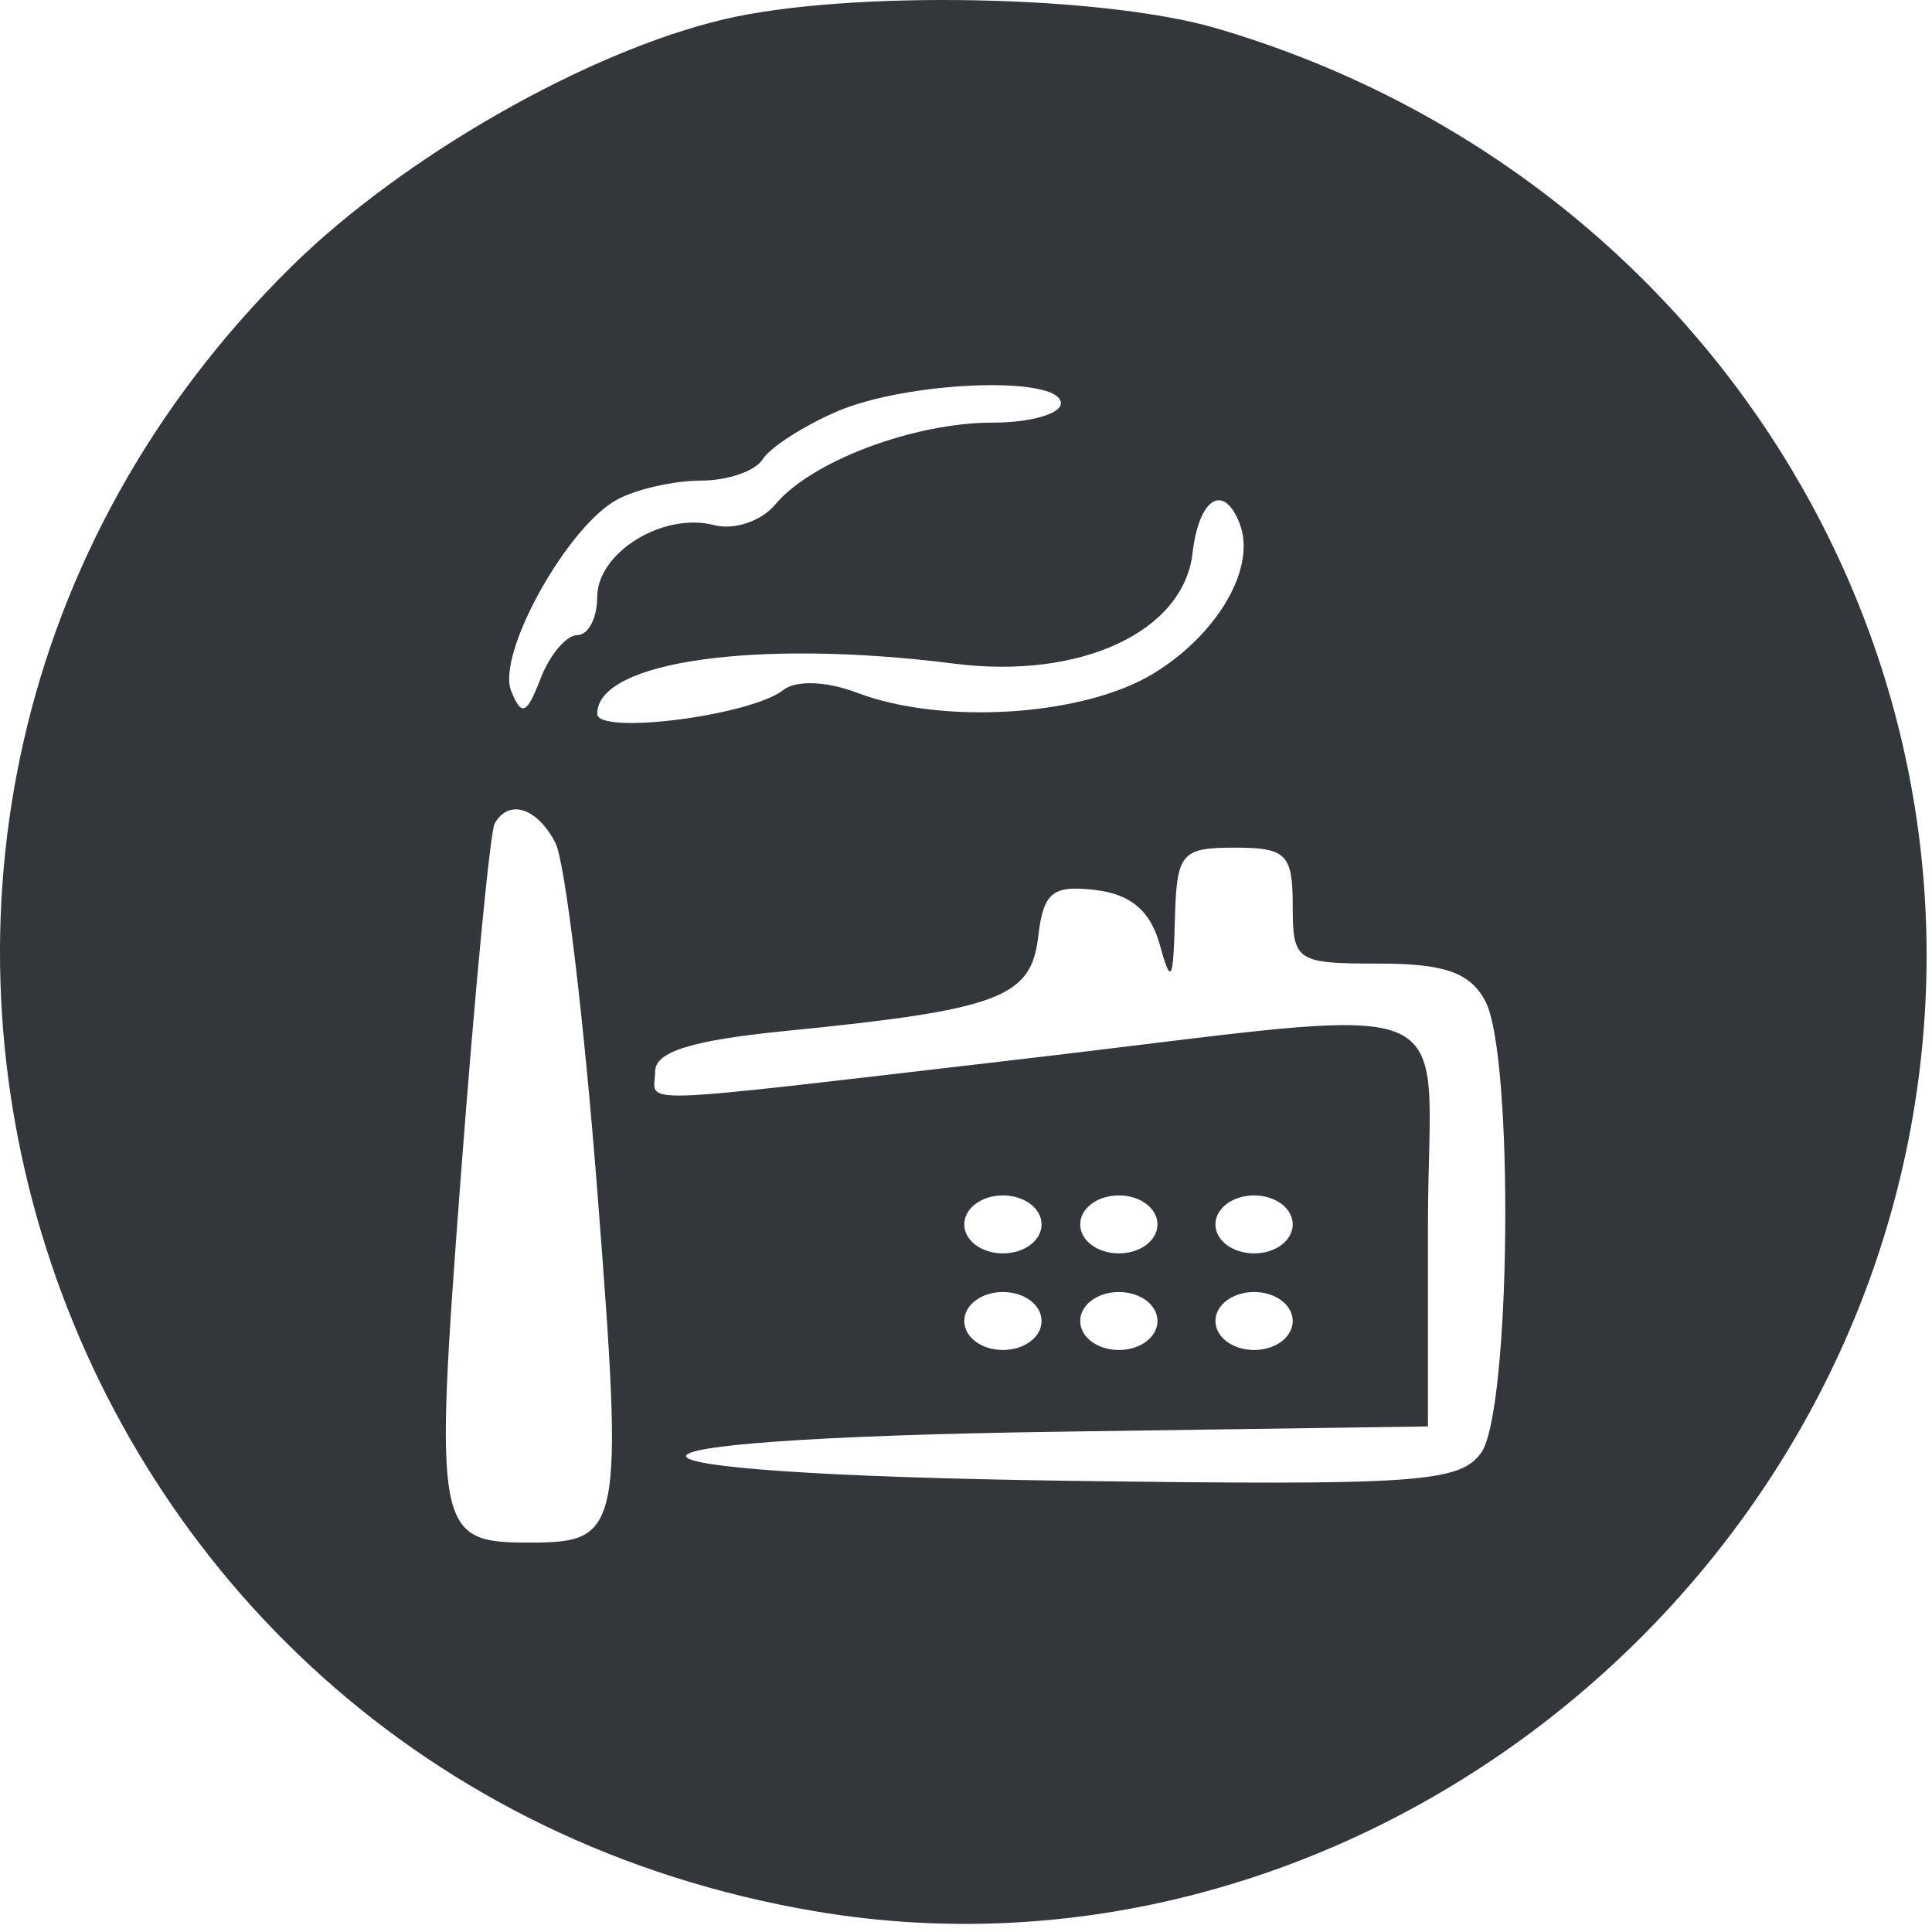
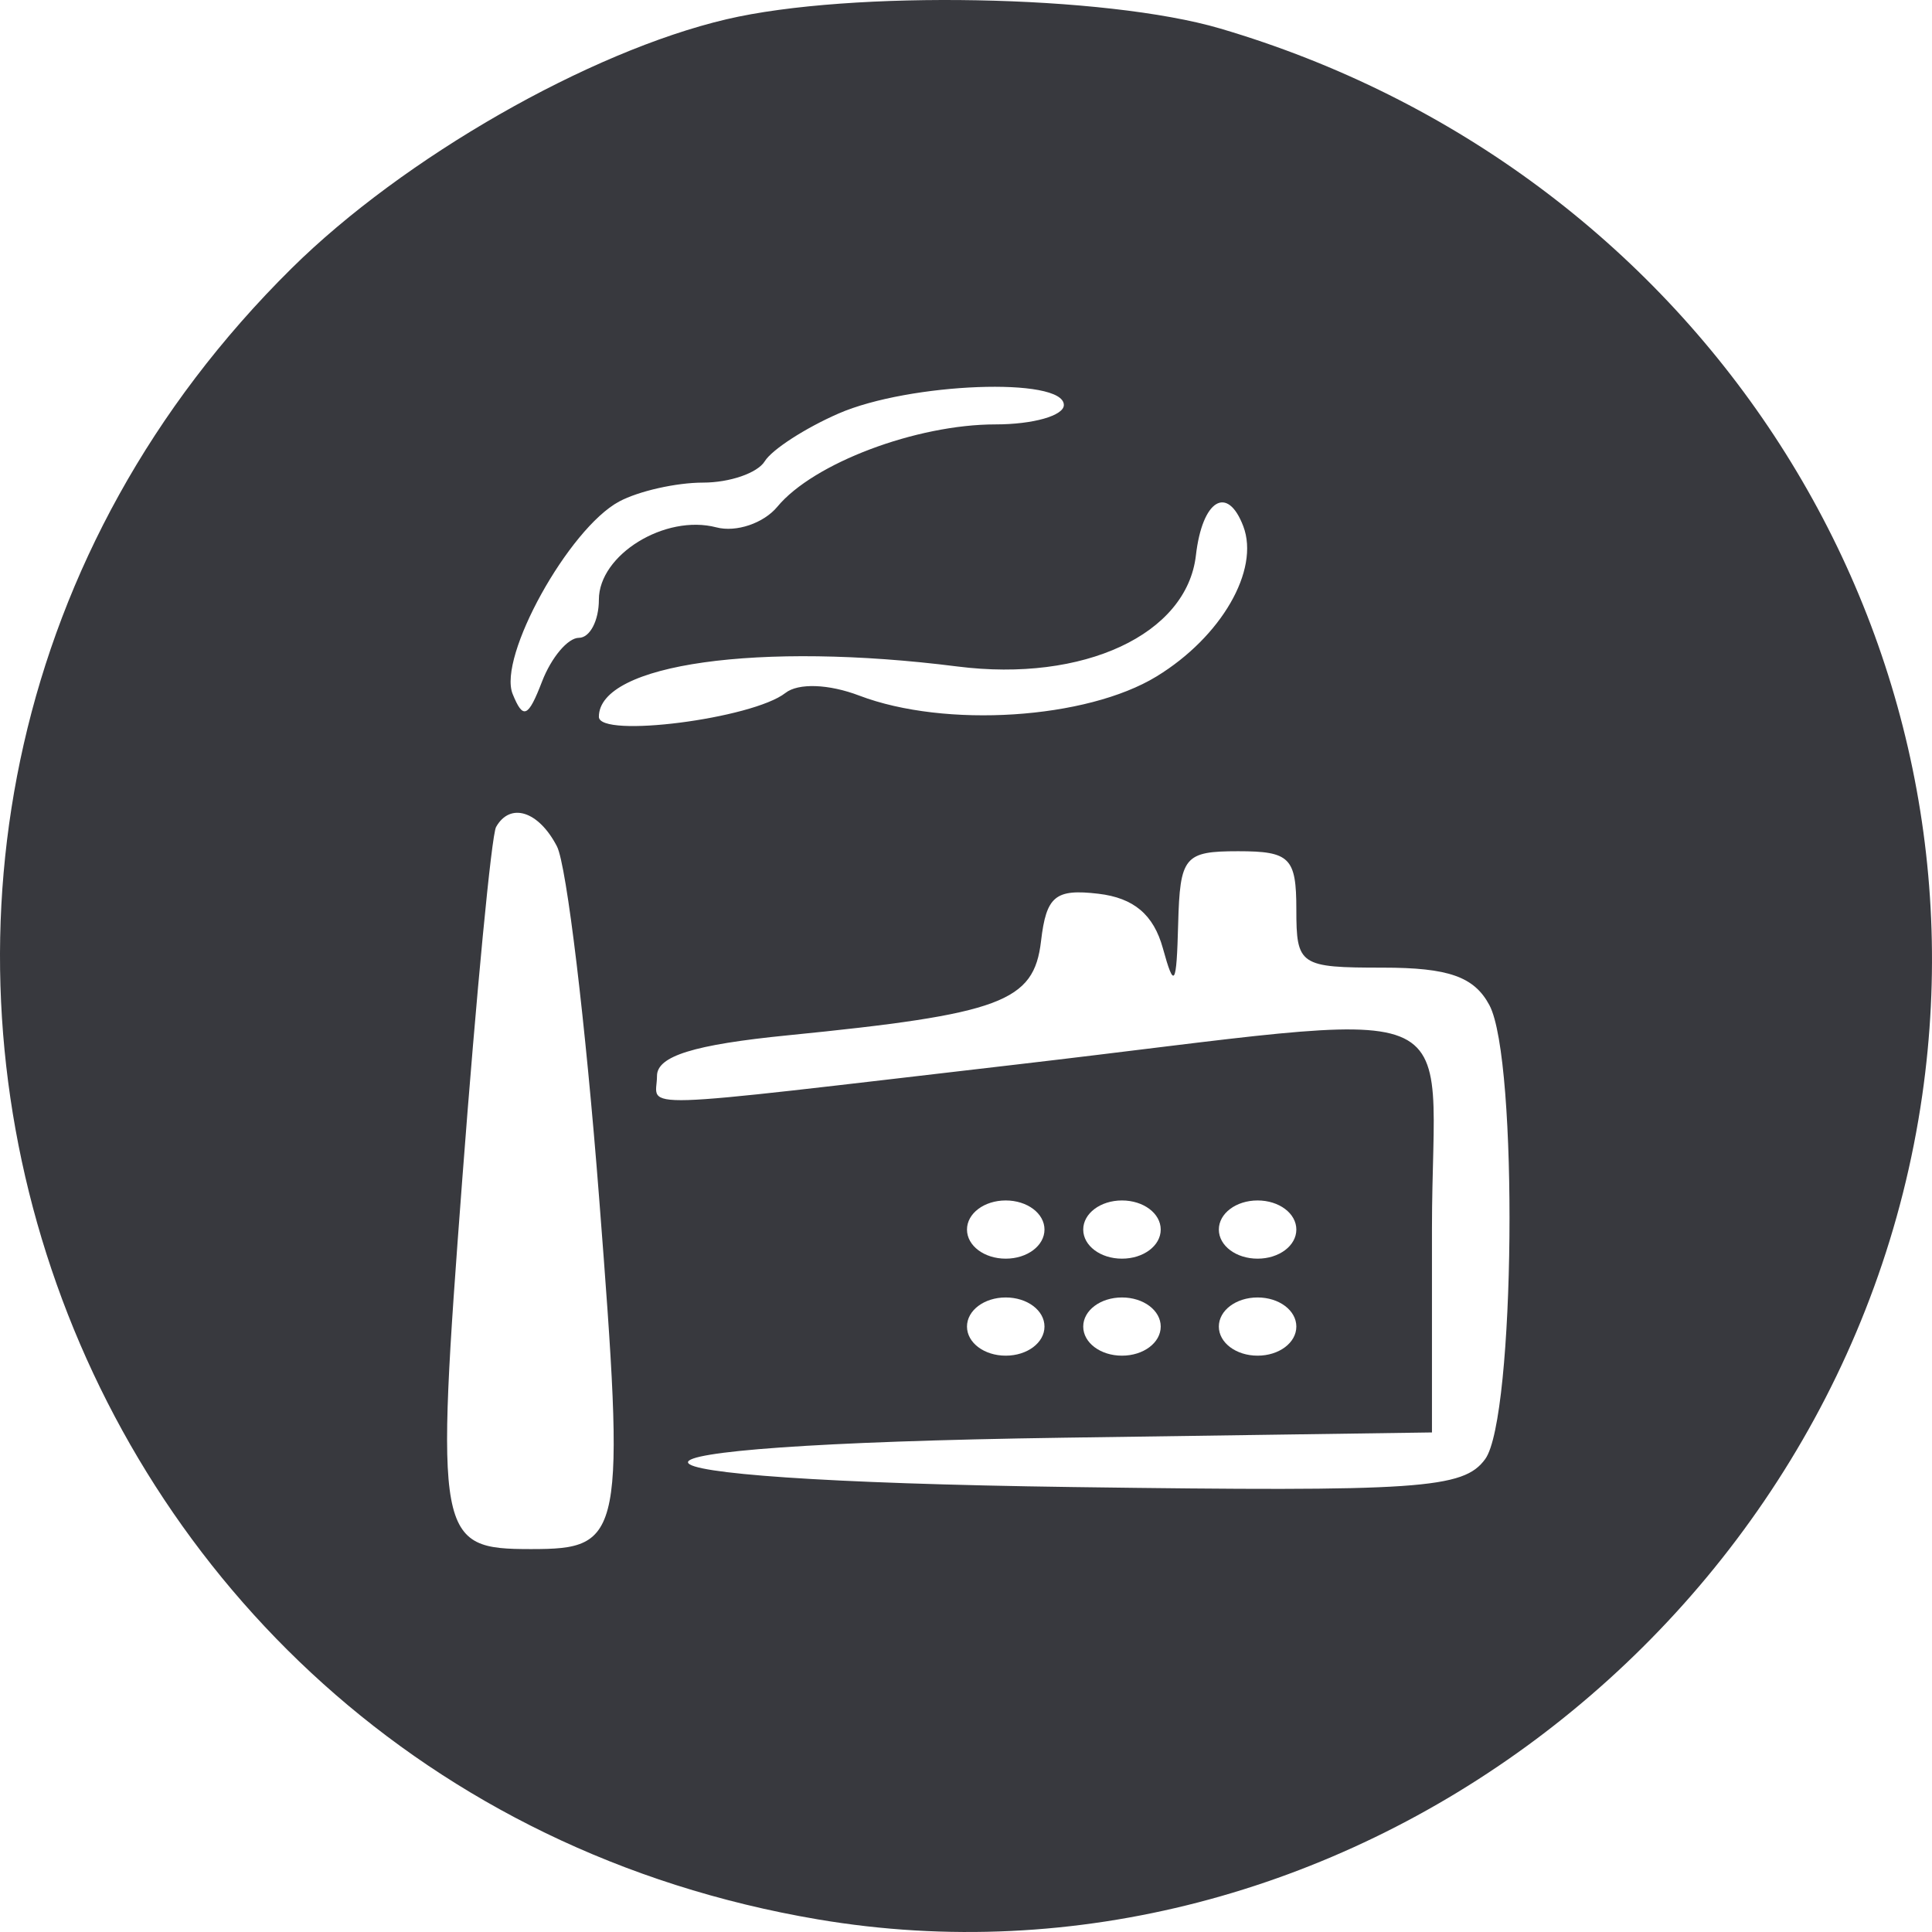
- <svg xmlns="http://www.w3.org/2000/svg" width="100" height="100" viewBox="0 0 100 100" fill="none">
-   <path fill-rule="evenodd" clip-rule="evenodd" d="M37.496 0.994C30.397 2.659 20.823 8.133 15.057 13.825C-14.218 42.719 1.521 92.044 42.212 98.93C68.953 103.455 95.271 83.846 99.217 56.456C102.749 31.942 87.393 8.641 62.979 1.47C57.062 -0.268 43.923 -0.513 37.496 0.994ZM43.281 21.315C41.56 22.065 39.846 23.172 39.472 23.776C39.099 24.381 37.665 24.875 36.286 24.875C34.908 24.875 32.96 25.313 31.959 25.849C29.353 27.244 25.685 33.861 26.46 35.77C27 37.1 27.26 36.99 27.979 35.125C28.456 33.888 29.311 32.875 29.879 32.875C30.446 32.875 30.911 31.991 30.911 30.91C30.911 28.593 34.331 26.49 36.976 27.182C38 27.45 39.417 26.97 40.124 26.117C41.982 23.876 47.292 21.875 51.379 21.875C53.322 21.875 54.911 21.425 54.911 20.875C54.911 19.421 46.94 19.723 43.281 21.315ZM61.727 28.625C61.258 32.703 55.933 35.179 49.411 34.352C39.202 33.058 30.911 34.22 30.911 36.946C30.911 38.059 38.843 37.047 40.539 35.717C41.202 35.197 42.777 35.254 44.354 35.854C48.791 37.54 56.078 37.071 59.696 34.865C63.039 32.827 65.031 29.382 64.173 27.125C63.351 24.967 62.057 25.761 61.727 28.625ZM25.605 42.625C25.371 43.038 24.589 51.174 23.866 60.705C22.454 79.341 22.547 79.844 27.411 79.844C32.174 79.844 32.285 79.274 30.923 61.729C30.225 52.734 29.246 44.587 28.747 43.625C27.803 41.802 26.335 41.335 25.605 42.625ZM60.811 47.625C60.726 50.827 60.611 51.01 60.022 48.875C59.544 47.144 58.52 46.28 56.694 46.066C54.467 45.804 54.005 46.186 53.733 48.508C53.366 51.643 51.684 52.268 40.661 53.363C35.811 53.845 33.911 54.434 33.911 55.455C33.911 57.181 32.021 57.24 52.411 54.875C76.64 52.064 73.911 50.988 73.911 63.353V73.832L54.909 74.103C28.786 74.477 29.142 76.29 55.408 76.647C73.328 76.891 75.536 76.741 76.658 75.206C78.204 73.092 78.376 54.612 76.876 51.809C76.09 50.34 74.767 49.875 71.376 49.875C67.082 49.875 66.911 49.76 66.911 46.875C66.911 44.208 66.578 43.875 63.911 43.875C61.129 43.875 60.904 44.147 60.811 47.625ZM49.911 63.375C49.911 64.208 50.8 64.875 51.911 64.875C53.022 64.875 53.911 64.208 53.911 63.375C53.911 62.542 53.022 61.875 51.911 61.875C50.8 61.875 49.911 62.542 49.911 63.375ZM55.911 63.375C55.911 64.208 56.8 64.875 57.911 64.875C59.022 64.875 59.911 64.208 59.911 63.375C59.911 62.542 59.022 61.875 57.911 61.875C56.8 61.875 55.911 62.542 55.911 63.375ZM62.911 63.375C62.911 64.208 63.8 64.875 64.911 64.875C66.022 64.875 66.911 64.208 66.911 63.375C66.911 62.542 66.022 61.875 64.911 61.875C63.8 61.875 62.911 62.542 62.911 63.375ZM49.911 68.375C49.911 69.208 50.8 69.875 51.911 69.875C53.022 69.875 53.911 69.208 53.911 68.375C53.911 67.542 53.022 66.875 51.911 66.875C50.8 66.875 49.911 67.542 49.911 68.375ZM55.911 68.375C55.911 69.208 56.8 69.875 57.911 69.875C59.022 69.875 59.911 69.208 59.911 68.375C59.911 67.542 59.022 66.875 57.911 66.875C56.8 66.875 55.911 67.542 55.911 68.375ZM62.911 68.375C62.911 69.208 63.8 69.875 64.911 69.875C66.022 69.875 66.911 69.208 66.911 68.375C66.911 67.542 66.022 66.875 64.911 66.875C63.8 66.875 62.911 67.542 62.911 68.375Z" fill="#33363B" />
+ <svg xmlns="http://www.w3.org/2000/svg" width="133" height="133" viewBox="0 0 133 133" fill="none">
+   <path fill-rule="evenodd" clip-rule="evenodd" d="M50.01 1.327C40.541 3.551 27.772 10.862 20.082 18.465C-18.962 57.056 2.029 122.934 56.299 132.131C91.965 138.175 127.065 111.985 132.328 75.403C137.039 42.662 116.558 11.541 83.997 1.963C76.105 -0.358 58.581 -0.685 50.01 1.327ZM57.725 28.468C55.43 29.47 53.144 30.948 52.645 31.755C52.148 32.563 50.235 33.223 48.396 33.223C46.558 33.223 43.96 33.808 42.625 34.524C39.149 36.387 34.257 45.225 35.291 47.774C36.011 49.551 36.358 49.404 37.316 46.913C37.953 45.261 39.093 43.908 39.851 43.908C40.607 43.908 41.227 42.727 41.227 41.283C41.227 38.189 45.788 35.38 49.316 36.304C50.682 36.662 52.572 36.021 53.515 34.882C55.993 31.889 63.075 29.216 68.526 29.216C71.117 29.216 73.236 28.615 73.236 27.881C73.236 25.939 62.605 26.342 57.725 28.468ZM82.327 38.231C81.701 43.678 74.599 46.985 65.901 45.88C52.285 44.152 41.227 45.704 41.227 49.345C41.227 50.832 51.806 49.48 54.068 47.704C54.952 47.009 57.053 47.085 59.156 47.887C65.074 50.138 74.793 49.512 79.618 46.566C84.077 43.844 86.734 39.243 85.589 36.228C84.493 33.346 82.767 34.406 82.327 38.231ZM34.15 56.93C33.838 57.482 32.795 68.348 31.831 81.078C29.948 105.968 30.072 106.64 36.559 106.64C42.911 106.64 43.059 105.879 41.243 82.445C40.312 70.432 39.006 59.55 38.341 58.266C37.082 55.831 35.124 55.207 34.15 56.93ZM81.105 63.608C80.992 67.885 80.838 68.129 80.053 65.278C79.415 62.966 78.05 61.812 75.614 61.526C72.644 61.176 72.028 61.686 71.665 64.787C71.176 68.975 68.932 69.809 54.231 71.272C47.762 71.915 45.228 72.702 45.228 74.066C45.228 76.371 42.707 76.45 69.902 73.291C102.217 69.537 98.577 68.1 98.577 84.614V98.61L73.234 98.972C38.393 99.472 38.868 101.893 73.899 102.37C97.799 102.696 100.744 102.495 102.241 100.445C104.303 97.622 104.532 72.94 102.532 69.196C101.483 67.234 99.719 66.613 95.196 66.613C89.469 66.613 89.241 66.46 89.241 62.606C89.241 59.044 88.797 58.599 85.24 58.599C81.529 58.599 81.229 58.963 81.105 63.608ZM66.568 84.644C66.568 85.756 67.753 86.647 69.235 86.647C70.717 86.647 71.903 85.756 71.903 84.644C71.903 83.531 70.717 82.64 69.235 82.64C67.753 82.64 66.568 83.531 66.568 84.644ZM74.57 84.644C74.57 85.756 75.756 86.647 77.237 86.647C78.719 86.647 79.905 85.756 79.905 84.644C79.905 83.531 78.719 82.64 77.237 82.64C75.756 82.64 74.57 83.531 74.57 84.644ZM83.906 84.644C83.906 85.756 85.092 86.647 86.573 86.647C88.055 86.647 89.241 85.756 89.241 84.644C89.241 83.531 88.055 82.64 86.573 82.64C85.092 82.64 83.906 83.531 83.906 84.644ZM66.568 91.322C66.568 92.434 67.753 93.325 69.235 93.325C70.717 93.325 71.903 92.434 71.903 91.322C71.903 90.209 70.717 89.318 69.235 89.318C67.753 89.318 66.568 90.209 66.568 91.322ZM74.57 91.322C74.57 92.434 75.756 93.325 77.237 93.325C78.719 93.325 79.905 92.434 79.905 91.322C79.905 90.209 78.719 89.318 77.237 89.318C75.756 89.318 74.57 90.209 74.57 91.322ZM83.906 91.322C83.906 92.434 85.092 93.325 86.573 93.325C88.055 93.325 89.241 92.434 89.241 91.322C89.241 90.209 88.055 89.318 86.573 89.318C85.092 89.318 83.906 90.209 83.906 91.322Z" fill="#38393E" />
</svg>
